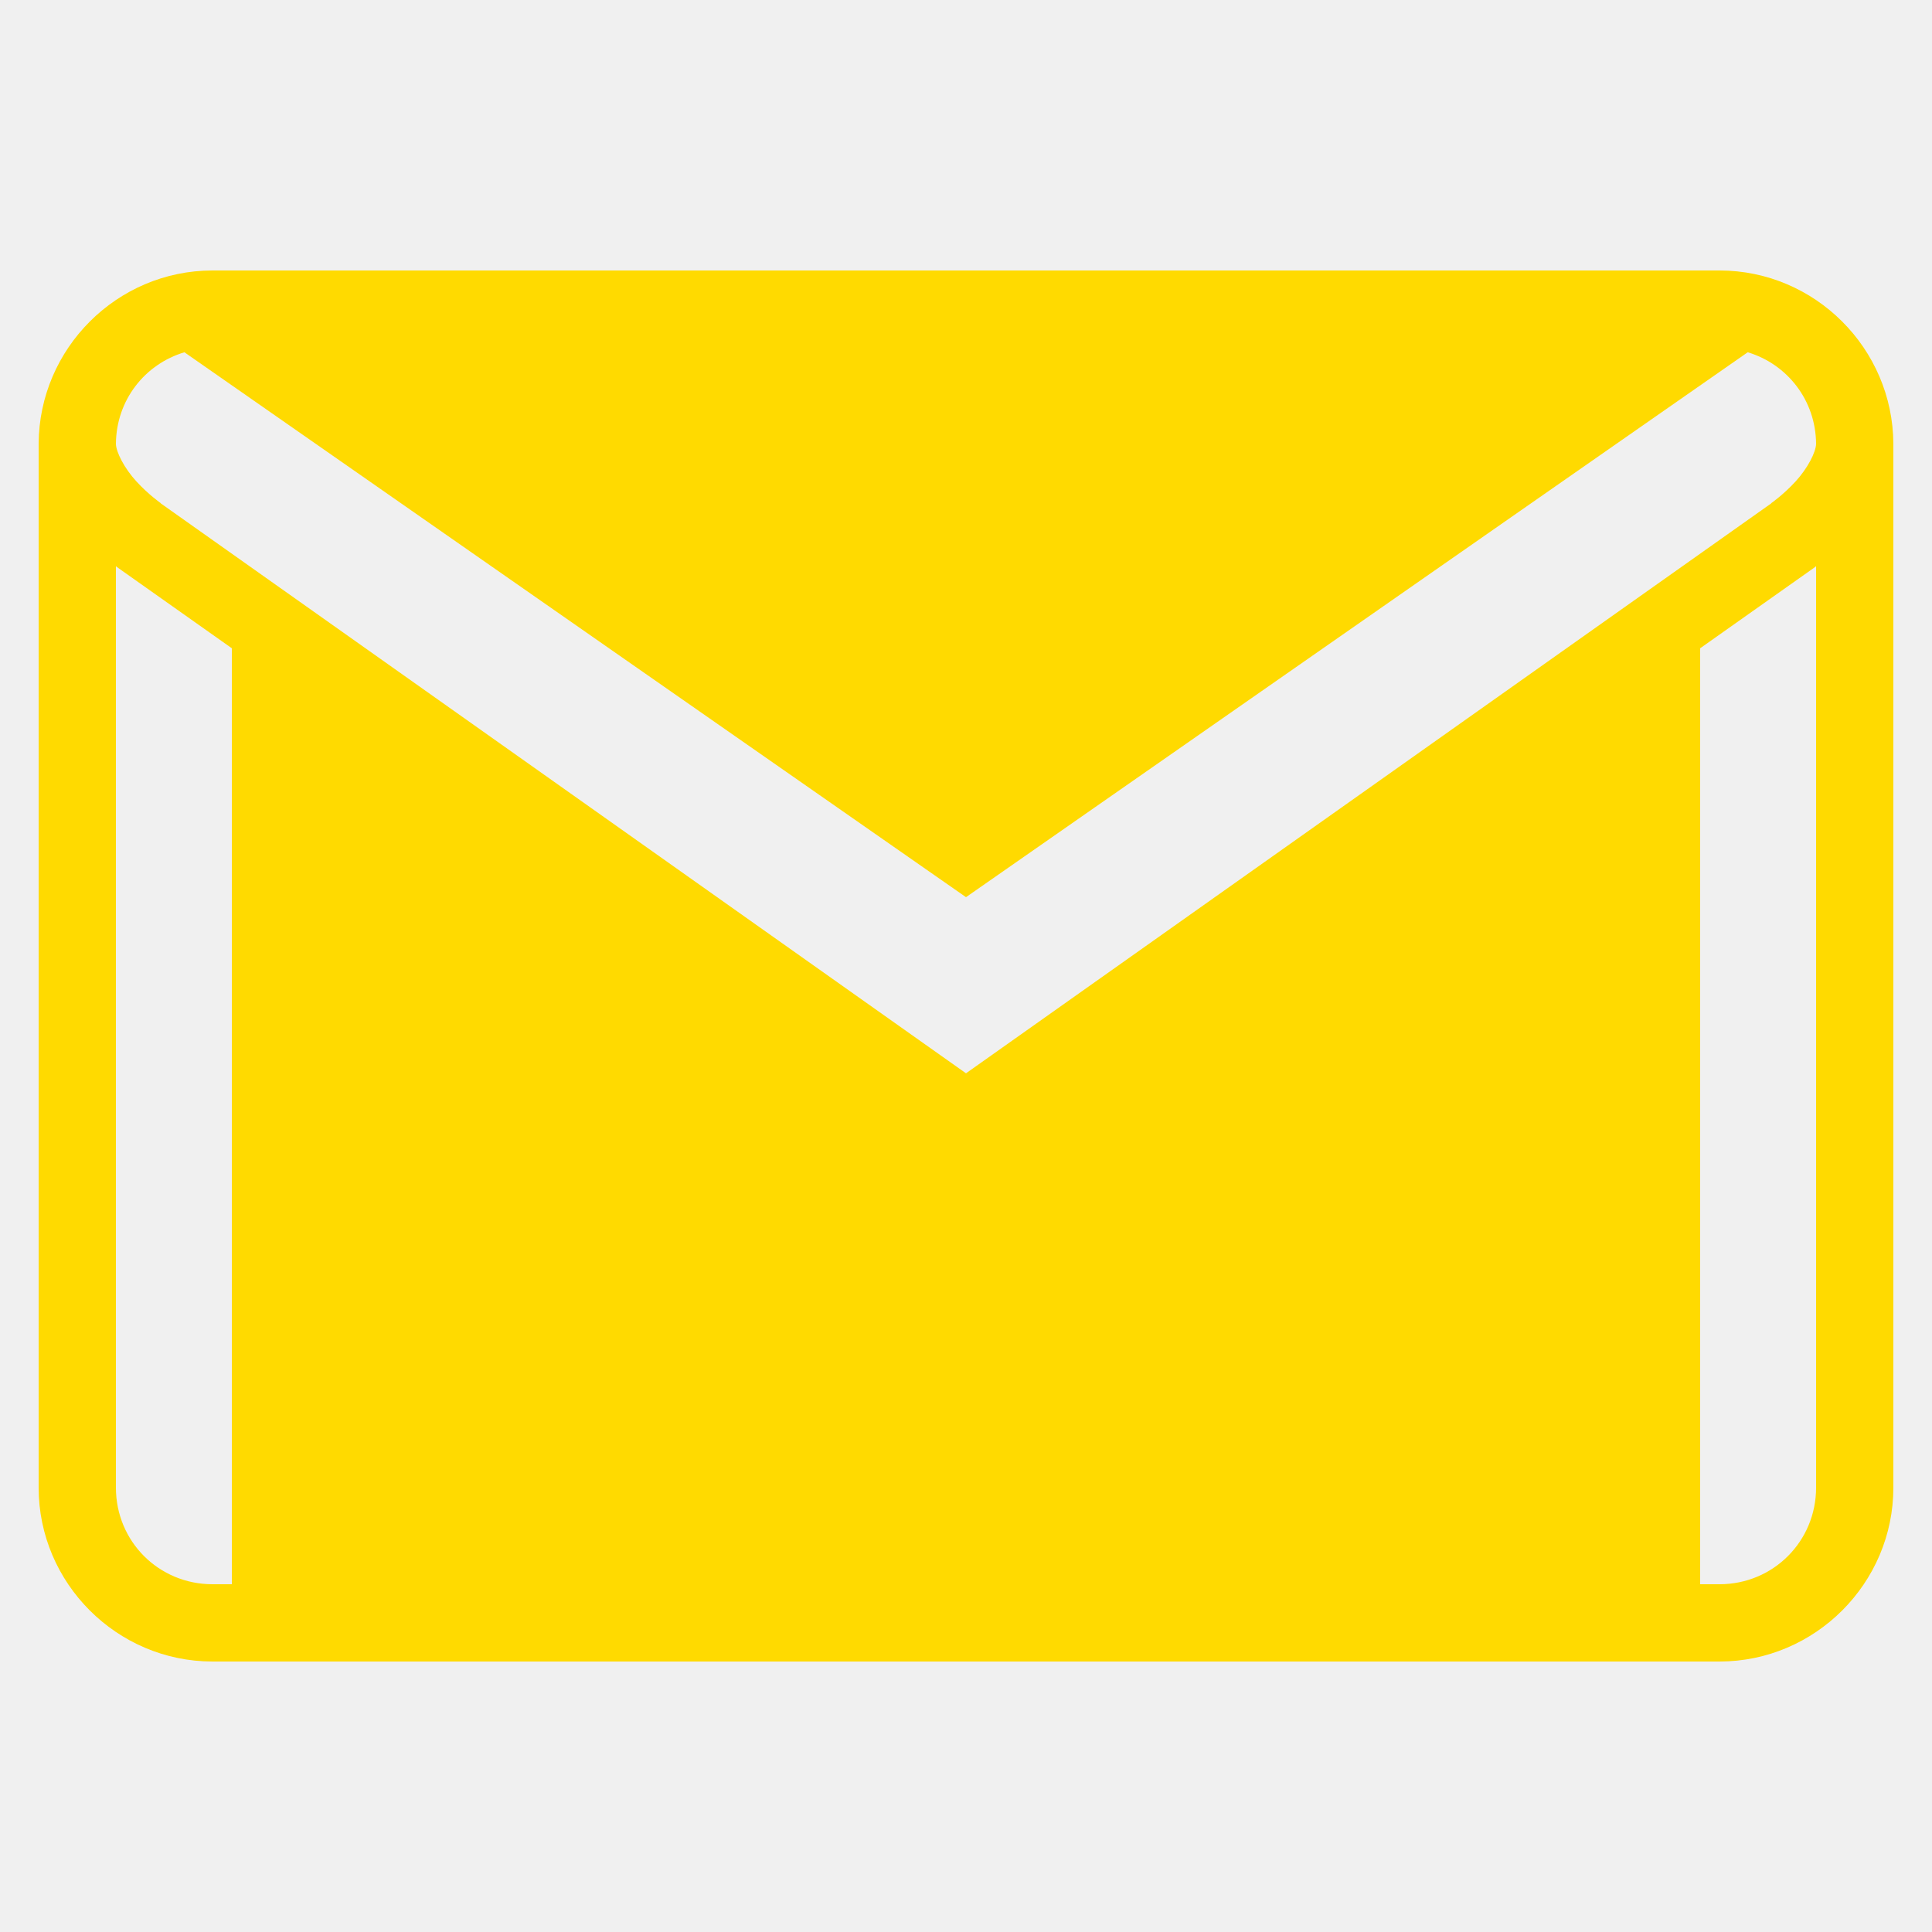
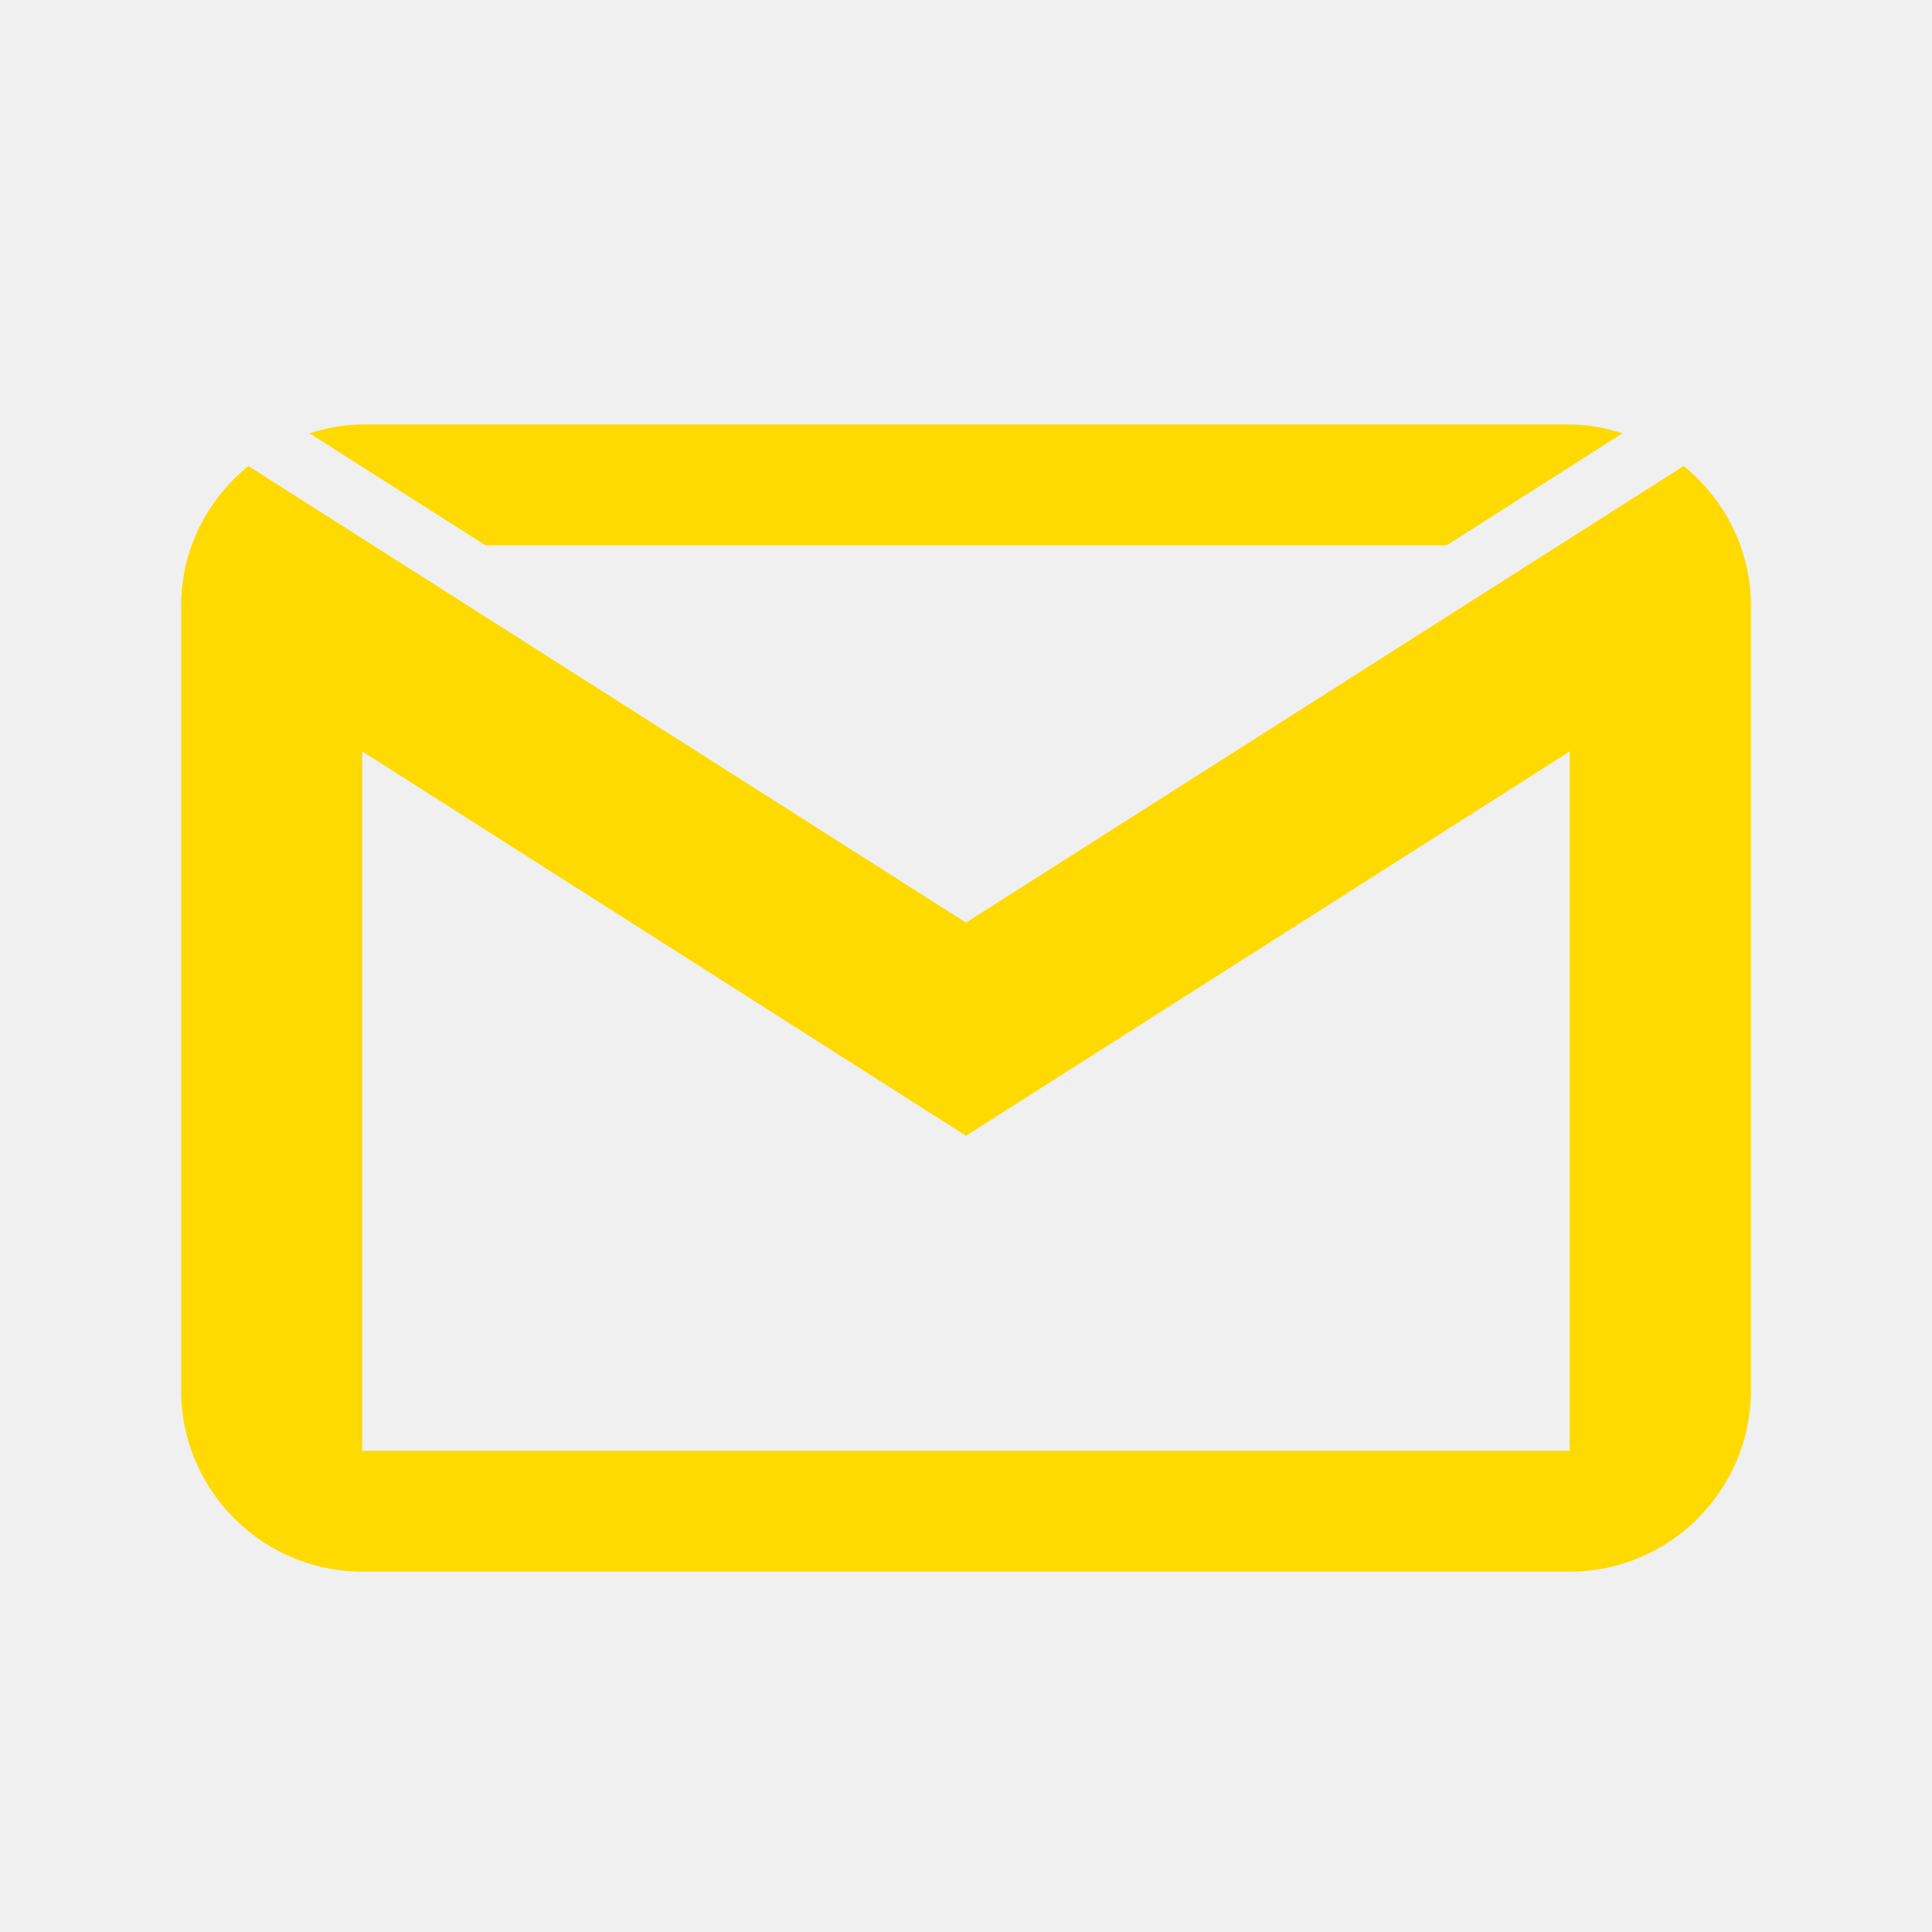
<svg xmlns="http://www.w3.org/2000/svg" xmlns:xlink="http://www.w3.org/1999/xlink" width="24px" height="24px" viewBox="0 0 24 24" version="1.1">
  <defs>
    <filter id="filter_1">
      <feColorMatrix in="SourceGraphic" type="matrix" values="0 0 0 0 1 0 0 0 0 0.698 0 0 0 0 0 0 0 0 1 0" />
    </filter>
    <path d="M0 0L24 0L24 24L0 24L0 0Z" id="path_1" />
    <clipPath id="mask_1">
      <use xlink:href="#path_1" />
    </clipPath>
  </defs>
-   <g id="Gmail-icon" filter="url(#filter_1)">
+   <g id="Gmail-icon-3" filter="url(#filter_1)">
    <path d="M0 0L24 0L24 24L0 24L0 0Z" id="Background" fill="none" fill-rule="evenodd" stroke="none" />
    <g clip-path="url(#mask_1)">
-       <path d="M2.64 3.36C1.455 3.36 0.486 4.328 0.48 5.513C0.48 5.513 0.48 5.514 0.48 5.516C0.48 5.518 0.48 5.518 0.48 5.52L0.48 18.48C0.48 19.667 1.453 20.64 2.64 20.64L21.36 20.64C22.547 20.64 23.52 19.667 23.52 18.48L23.52 5.52C23.52 5.518 23.52 5.518 23.52 5.516C23.52 5.514 23.52 5.513 23.52 5.513C23.514 4.328 22.545 3.36 21.36 3.36L2.64 3.36ZM2.291 4.376L12 11.145L21.711 4.376C22.202 4.524 22.556 4.971 22.56 5.514C22.558 5.616 22.455 5.818 22.305 5.981C22.153 6.146 22.005 6.249 22.005 6.249L22.003 6.253L12 13.333L1.997 6.253L1.995 6.249C1.995 6.249 1.847 6.146 1.695 5.981C1.545 5.818 1.442 5.616 1.44 5.514C1.444 4.971 1.798 4.524 2.291 4.376L2.291 4.376ZM1.44 7.033C1.44 7.033 1.444 7.037 1.444 7.037L1.448 7.039L1.448 7.041L2.88 8.053L2.88 19.68L2.64 19.68C1.972 19.68 1.44 19.148 1.44 18.48L1.44 7.033ZM22.56 7.033L22.56 18.48C22.56 19.148 22.027 19.68 21.36 19.68L21.12 19.68L21.12 8.053L22.552 7.041L22.552 7.039C22.552 7.039 22.56 7.033 22.56 7.033L22.56 7.033Z" id="Shape" fill="#FFFFFF" fill-rule="evenodd" stroke="none" />
+       <path d="M4.5 5.273C4.269 5.273 4.052 5.317 3.844 5.382L6.029 6.773L17.971 6.773L20.156 5.382C19.948 5.317 19.731 5.273 19.5 5.273L4.5 5.273ZM3.085 5.789C2.578 6.202 2.25 6.823 2.25 7.523L2.25 17.273C2.25 18.513 3.261 19.523 4.5 19.523L19.5 19.523C20.739 19.523 21.75 18.513 21.75 17.273L21.75 7.523C21.75 6.823 21.422 6.202 20.915 5.789L12 11.461L3.085 5.789ZM4.5 9.334L12 14.109L19.5 9.334L19.5 18.023L4.5 18.023L4.5 9.334Z" id="Shape" fill="#FFFFFF" fill-rule="evenodd" stroke="none" />
    </g>
  </g>
</svg>
